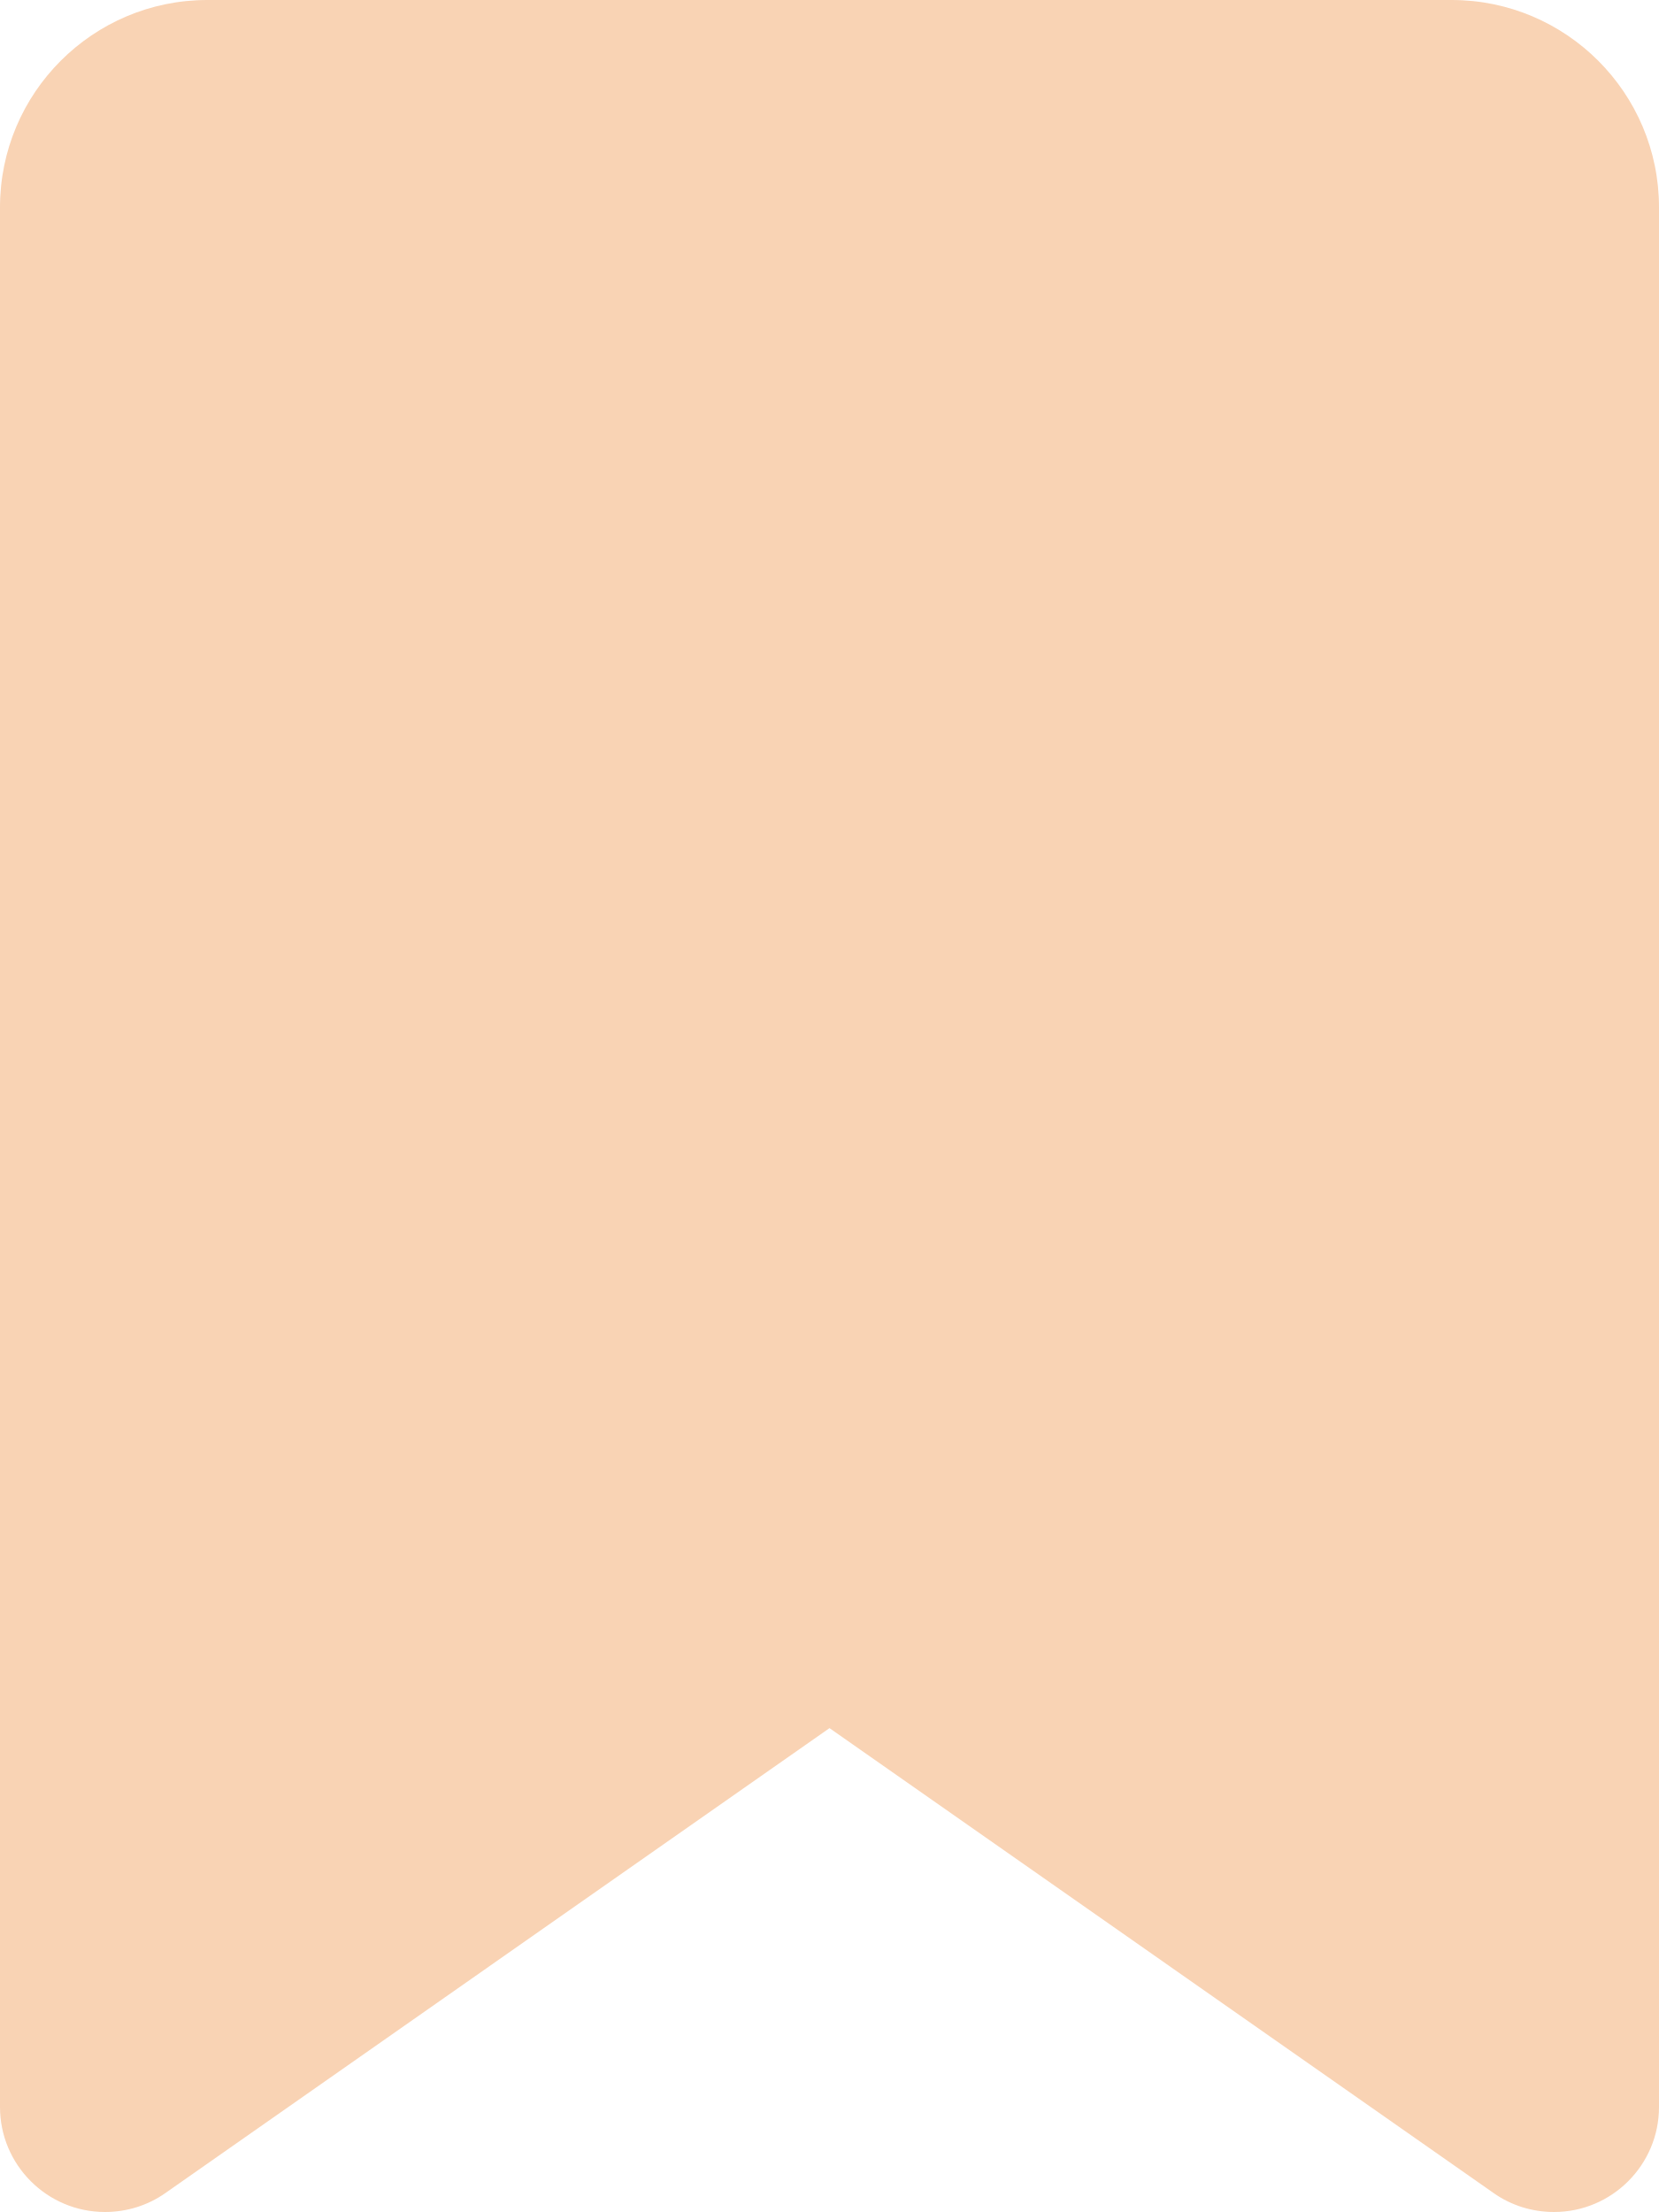
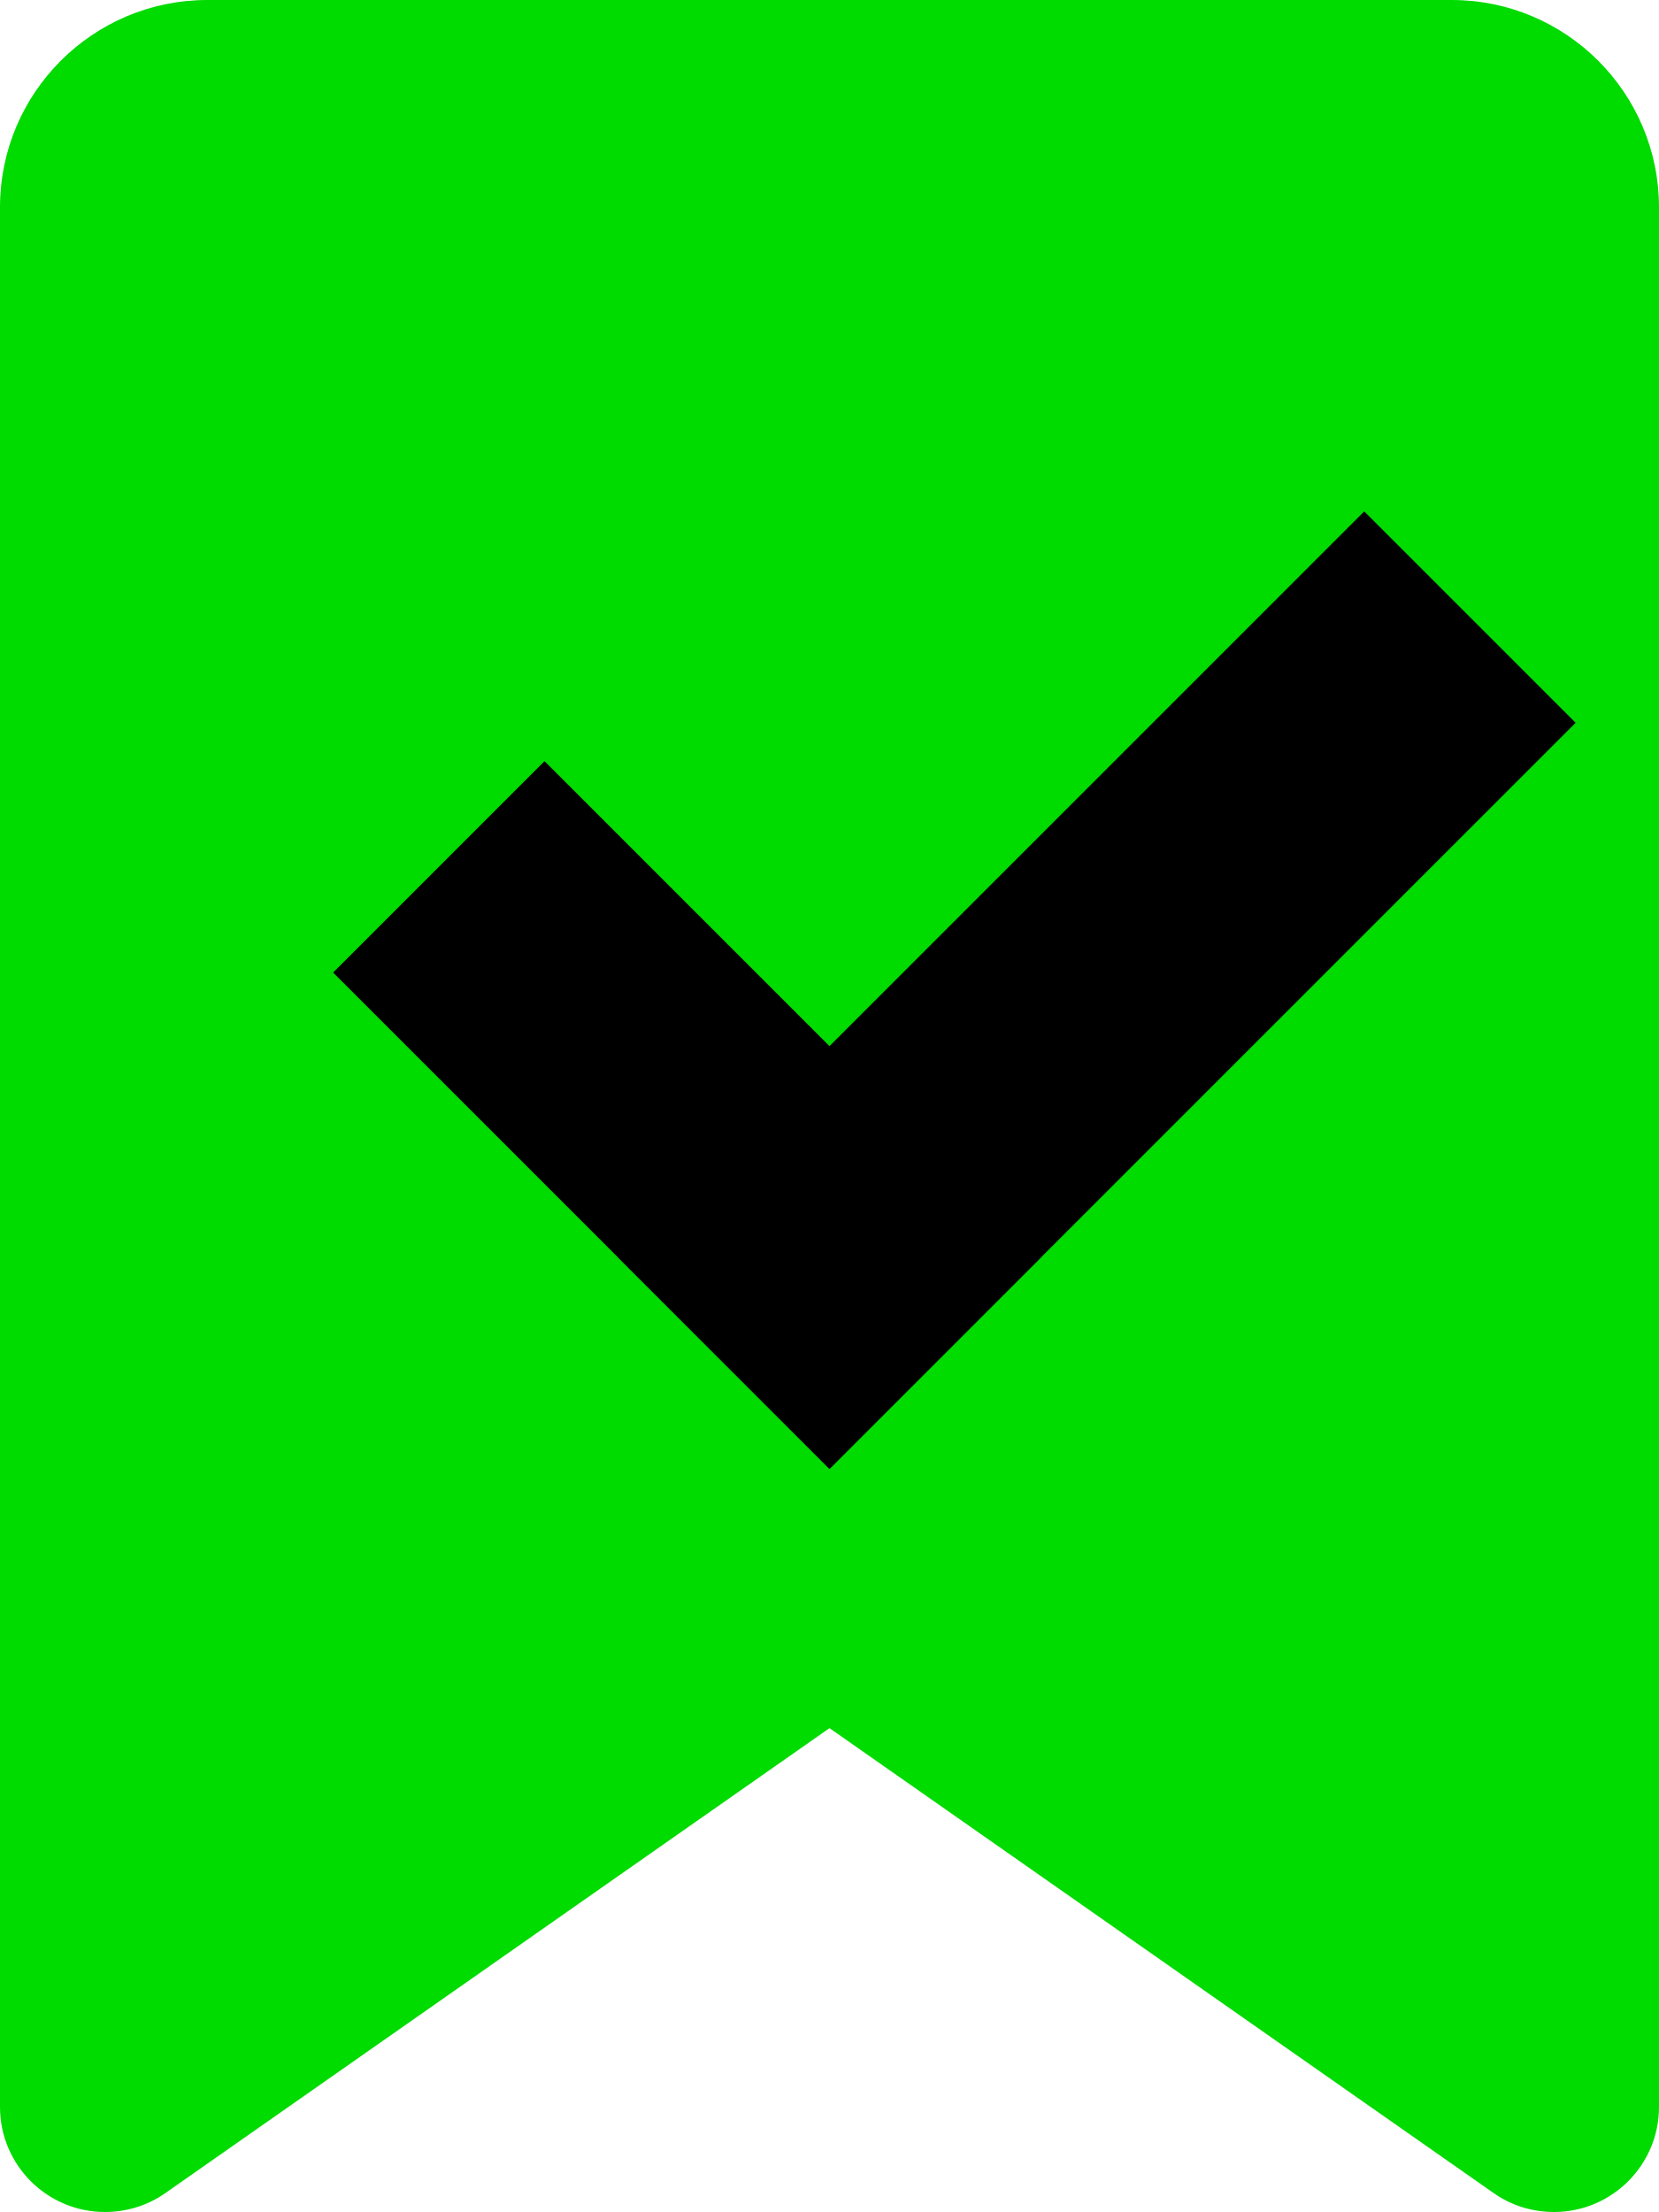
- <svg xmlns="http://www.w3.org/2000/svg" height="1em" viewBox="0 0 384 512">
-   <style>svg{fill:#f9d3b4}</style>
-   <path d="M0 48V487.7C0 501.1 10.9 512 24.3 512c5 0 9.9-1.5 14-4.4L192 400 345.7 507.6c4.1 2.9 9 4.4 14 4.4c13.4 0 24.3-10.9 24.3-24.3V48c0-26.5-21.5-48-48-48H48C21.5 0 0 21.5 0 48z" />
+ <svg xmlns="http://www.w3.org/2000/svg" height="1em" version="1.1" viewBox="0 0 384 512">
+   <style>svg{fill:#000}</style>
+   <path d="M0 48V487.7C0 501.1 10.9 512 24.3 512c5 0 9.9-1.5 14-4.4L192 400 345.7 507.6c4.1 2.9 9 4.4 14 4.4c13.4 0 24.3-10.9 24.3-24.3V48c0-26.5-21.5-48-48-48H48C21.5 0 0 21.5 0 48z" fill="#00db00" />
+   <path d="m126.04 176.18 114.89 114.89-48.932 48.932-114.89-114.89z" />
+   <path d="m364.7 167.3-172.7 172.7-48.932-48.932 172.7-172.7z" />
</svg>
